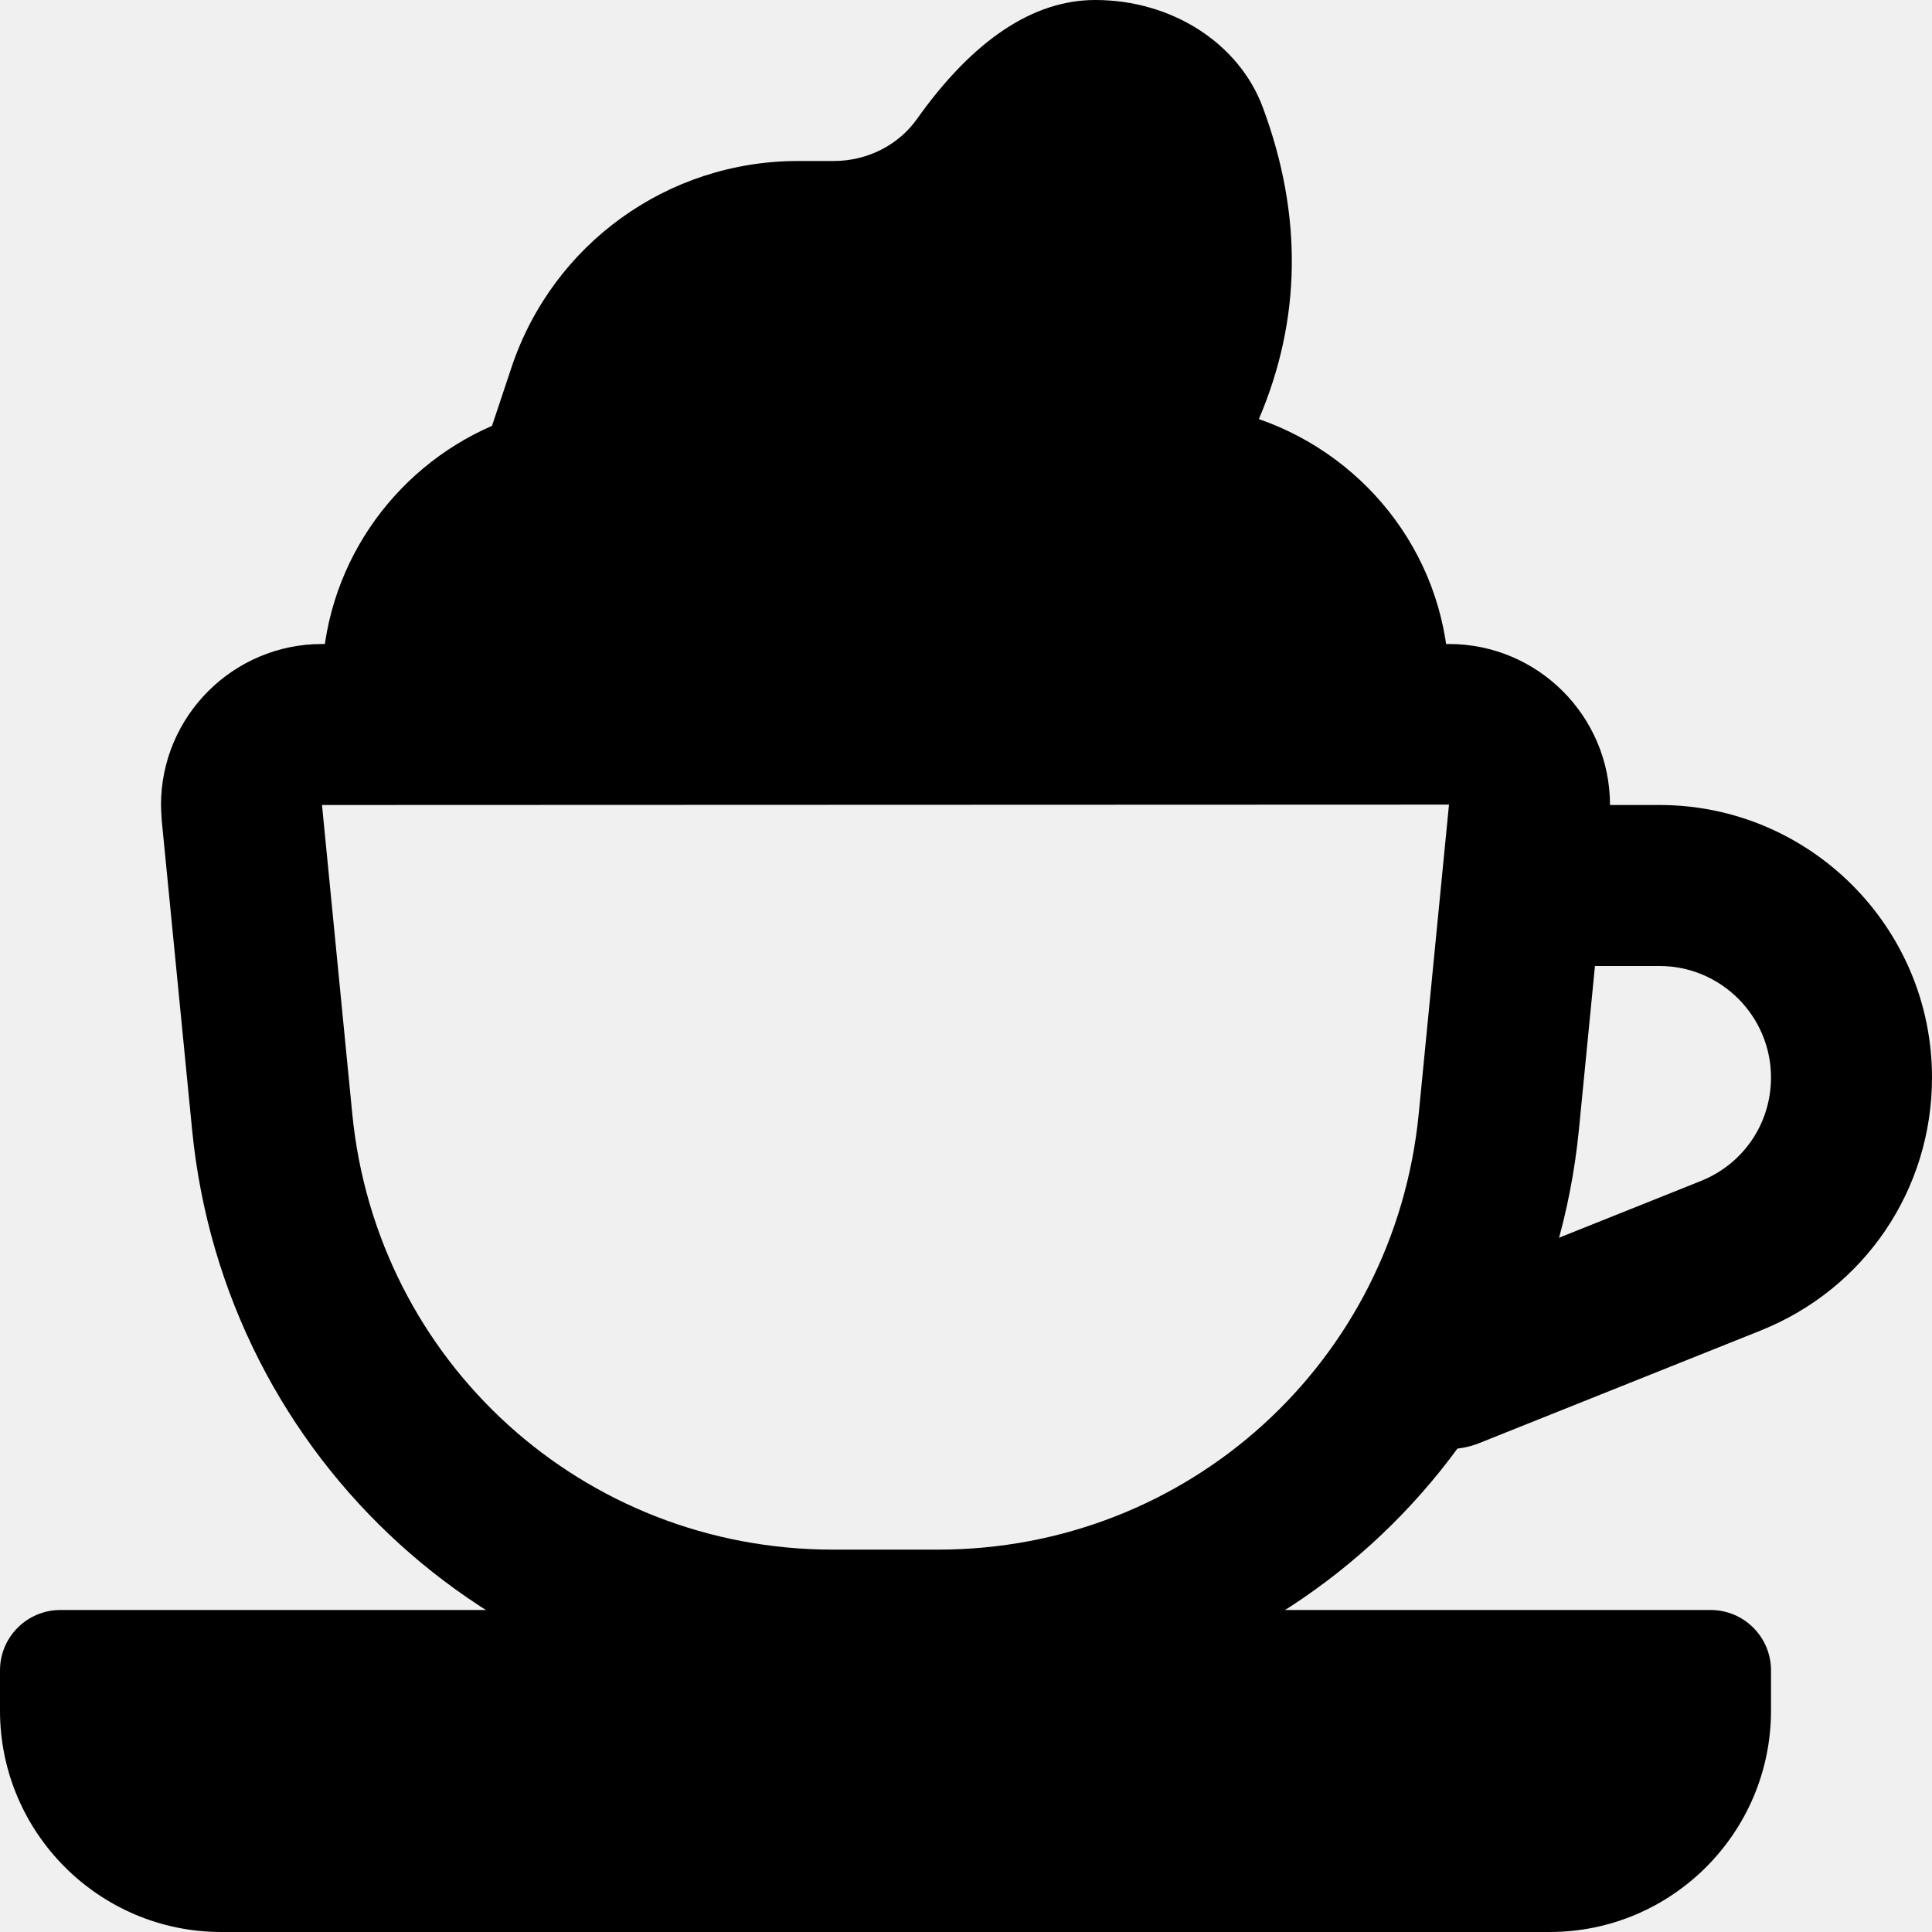
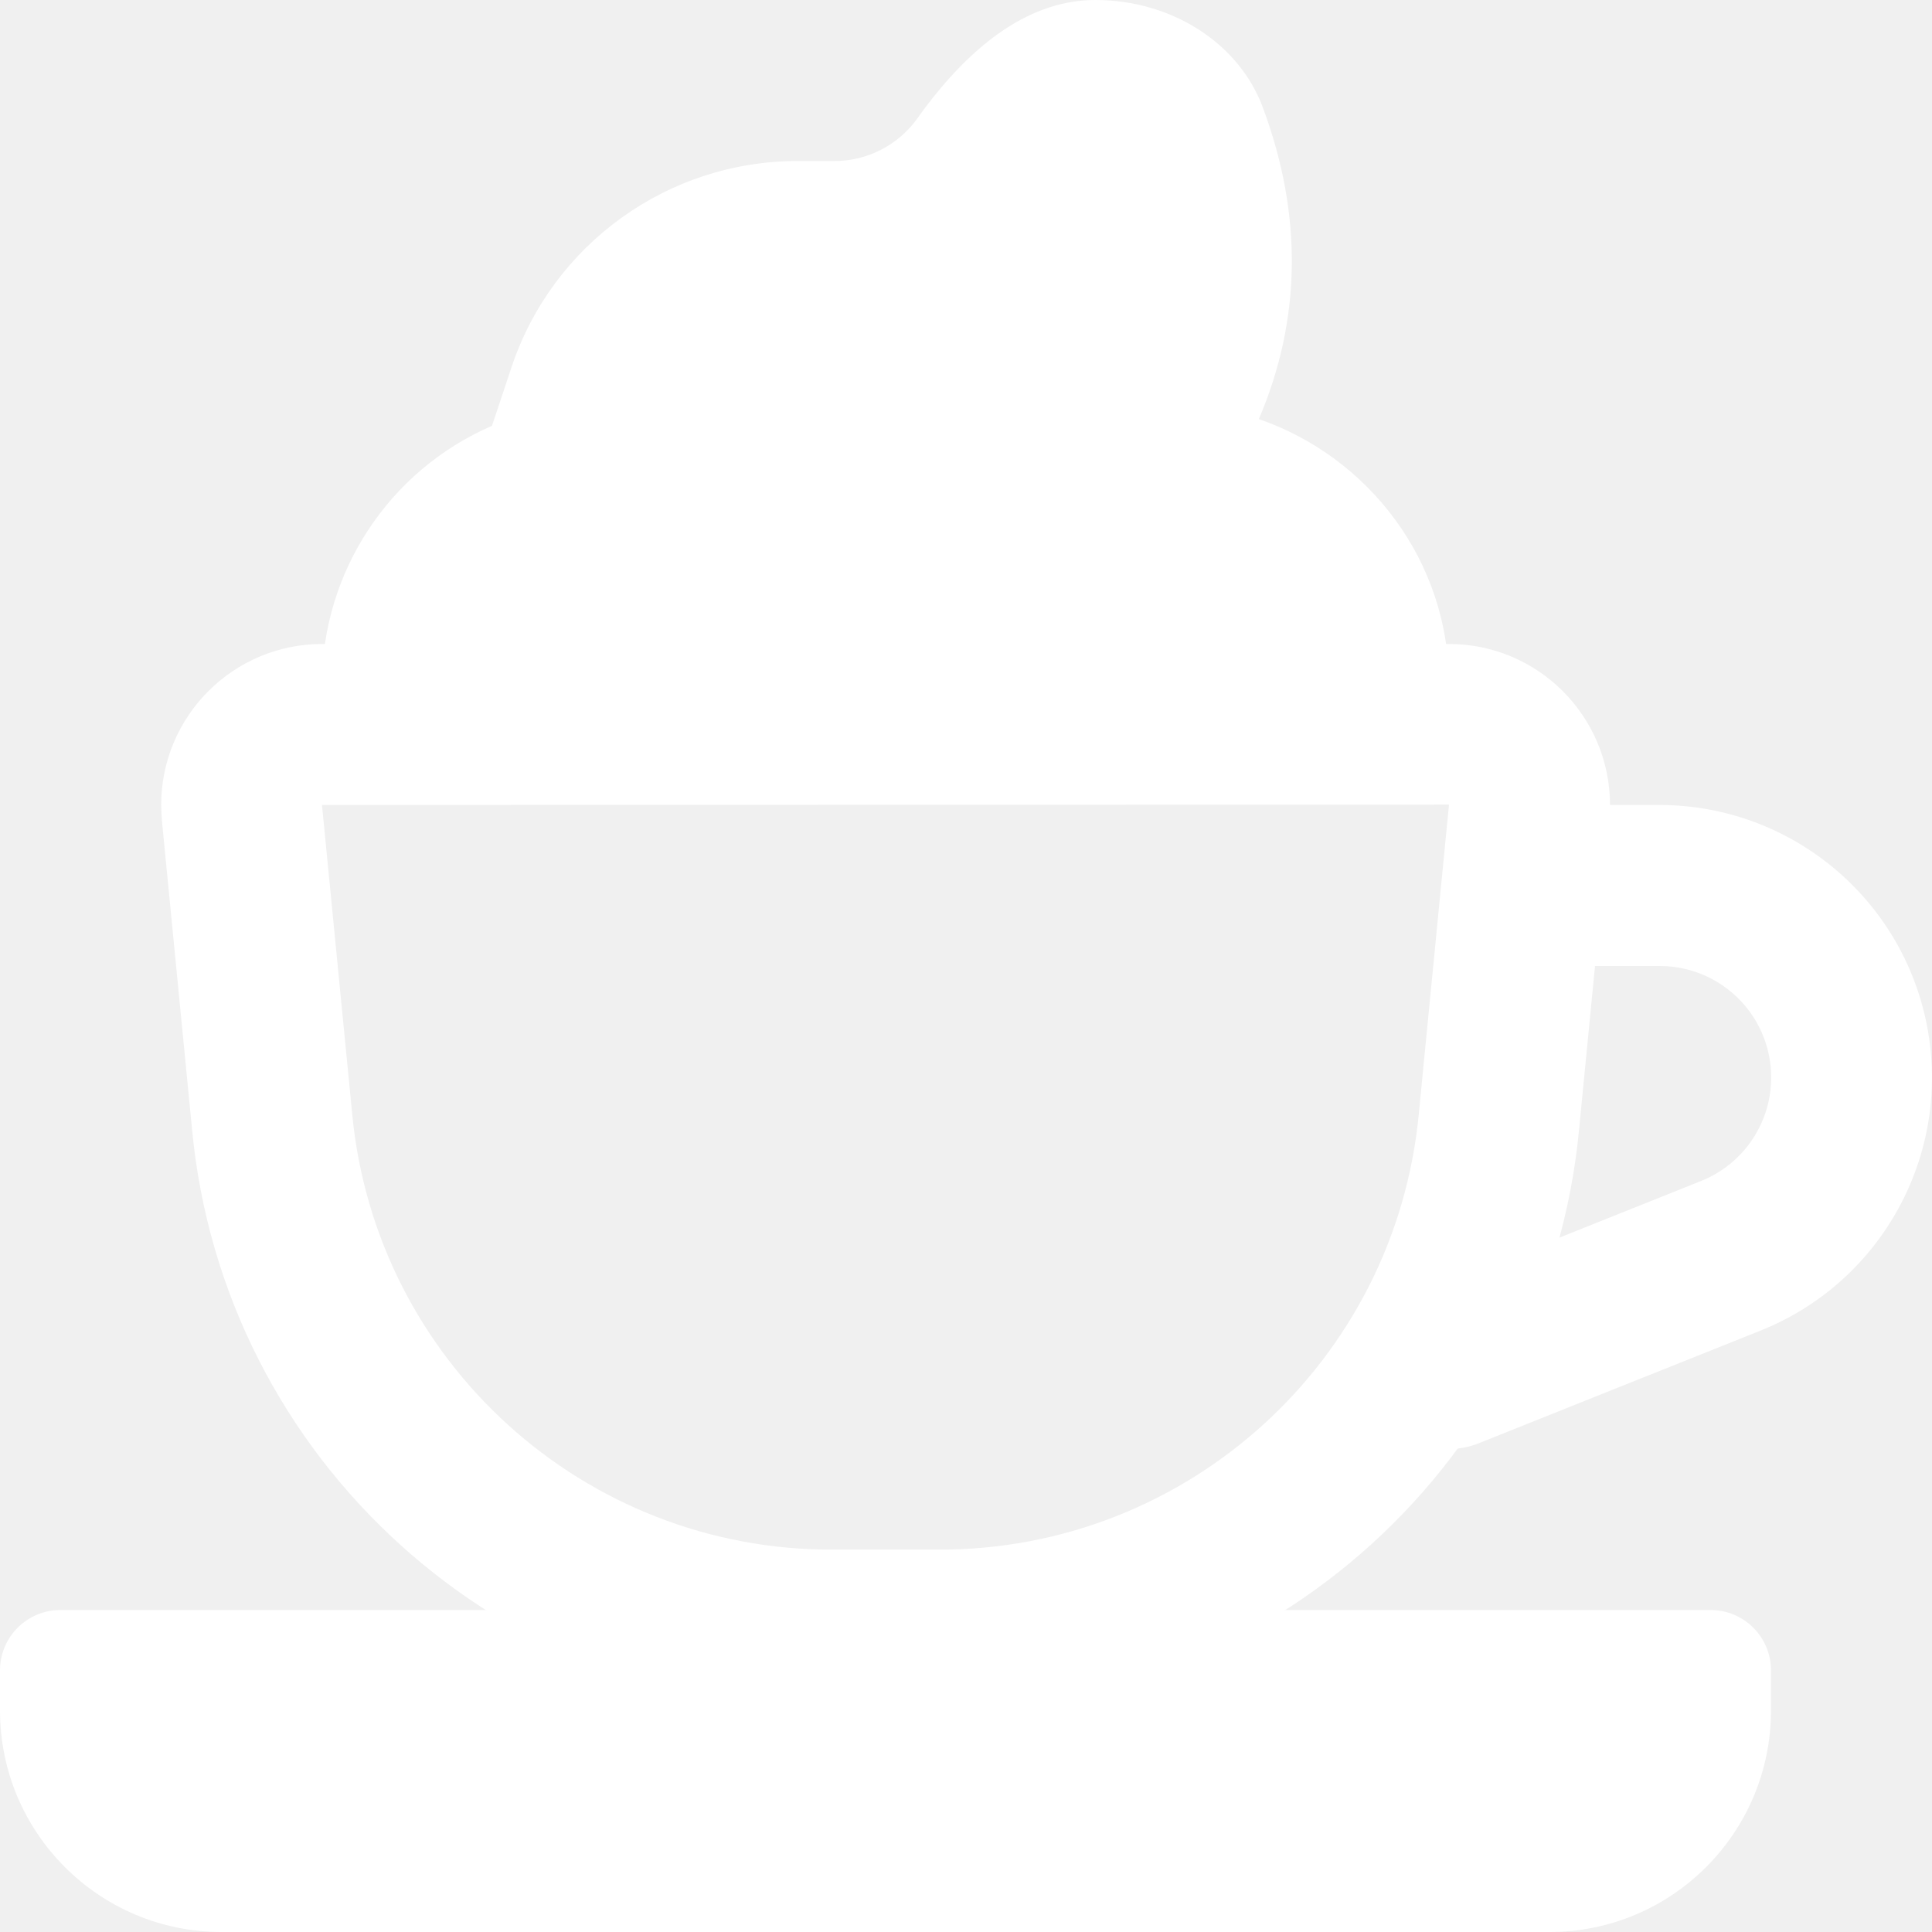
- <svg xmlns="http://www.w3.org/2000/svg" id="bold" height="512" viewBox="0 0 24 24" width="512">
-   <path d="m15.638 5.206c.525-1.229.549-2.525.051-3.867-.295-.801-1.132-1.339-2.083-1.339-.772 0-1.518.497-2.215 1.478-.232.327-.619.522-1.035.522h-.444c-1.616 0-3.046 1.03-3.558 2.564l-.242.726c-1.24.539-2.112 1.774-2.112 3.21 0 .414.336.75.75.75h12.5c.414 0 .75-.336.75-.75 0-1.529-.992-2.819-2.362-3.294z" />
-   <path d="m19.25 24h-16.5c-1.517 0-2.75-1.233-2.75-2.75v-.5c0-.414.336-.75.75-.75h20.5c.414 0 .75.336.75.75v.5c0 1.517-1.233 2.75-2.75 2.75z" />
-   <path d="m11.653 21.25h-1.306c-4.136 0-7.559-3.104-7.961-7.219l-.377-3.841c0-.001 0-.002 0-.003-.003-.031-.009-.155-.009-.187 0-1.103.897-2 2-2h14c1.103 0 2 .897 2 2 0 .032-.006.156-.009.187l-.377 3.844c-.403 4.115-3.825 7.219-7.961 7.219zm-7.653-11.25.376 3.835c.302 3.087 2.87 5.415 5.971 5.415h1.306c3.102 0 5.669-2.328 5.971-5.415l.376-3.84z" />
-   <path d="m18 18c-.397 0-.772-.238-.929-.629-.206-.513.044-1.095.557-1.3l3.5-1.4c.53-.212.872-.716.872-1.286 0-.763-.622-1.385-1.385-1.385h-1.115c-.552 0-1-.448-1-1s.448-1 1-1h1.115c1.866 0 3.385 1.519 3.385 3.385 0 1.392-.835 2.625-2.128 3.143l-3.5 1.4c-.122.049-.248.072-.372.072z" />
+ <svg xmlns="http://www.w3.org/2000/svg" id="bold" viewBox="0 0 512 512">
+   <defs>
+     <style>.cls-1{fill:#fff;}</style>
+   </defs>
+   <path class="cls-1" d="M333.61,111.06c11.2-26.22,11.71-53.87,1.09-82.49C328.41,11.48,310.55,0,290.26,0,273.79,0,257.88,10.6,243,31.53a27,27,0,0,1-22.08,11.14h-9.47a79.92,79.92,0,0,0-75.91,54.7l-5.16,15.48a74.79,74.79,0,0,0-45.06,68.48,16,16,0,0,0,16,16H368a16,16,0,0,0,16-16c0-32.62-21.16-60.14-50.39-70.27Z" transform="translate(0 0)" />
+   <path class="cls-1" d="M410.67,512h-352A58.71,58.71,0,0,1,0,453.33V442.67a16,16,0,0,1,16-16H453.33a16,16,0,0,1,16,16v10.66A58.71,58.71,0,0,1,410.67,512Z" transform="translate(0 0)" />
+   <path class="cls-1" d="M248.6,453.33H220.74a170,170,0,0,1-169.84-154l-8-81.94v-.07c-.07-.66-.19-3.3-.19-4a42.7,42.7,0,0,1,42.66-42.66H384a42.71,42.71,0,0,1,42.67,42.66c0,.69-.13,3.33-.2,4l-8,82a170,170,0,0,1-169.83,154Zm-163.27-240,8,81.82A127.56,127.56,0,0,0,220.74,410.67H248.6A127.54,127.54,0,0,0,376,295.15l8-81.92Z" transform="translate(0 0)" />
+   <path class="cls-1" d="M384,384a21.34,21.34,0,0,1-7.94-41.15L450.73,313a29.54,29.54,0,0,0-10.94-57H416a21.34,21.34,0,0,1,0-42.67h23.79A72.22,72.22,0,0,1,466.6,352.6l-74.66,29.86A21.19,21.19,0,0,1,384,384Z" transform="translate(0 0)" />
</svg>
